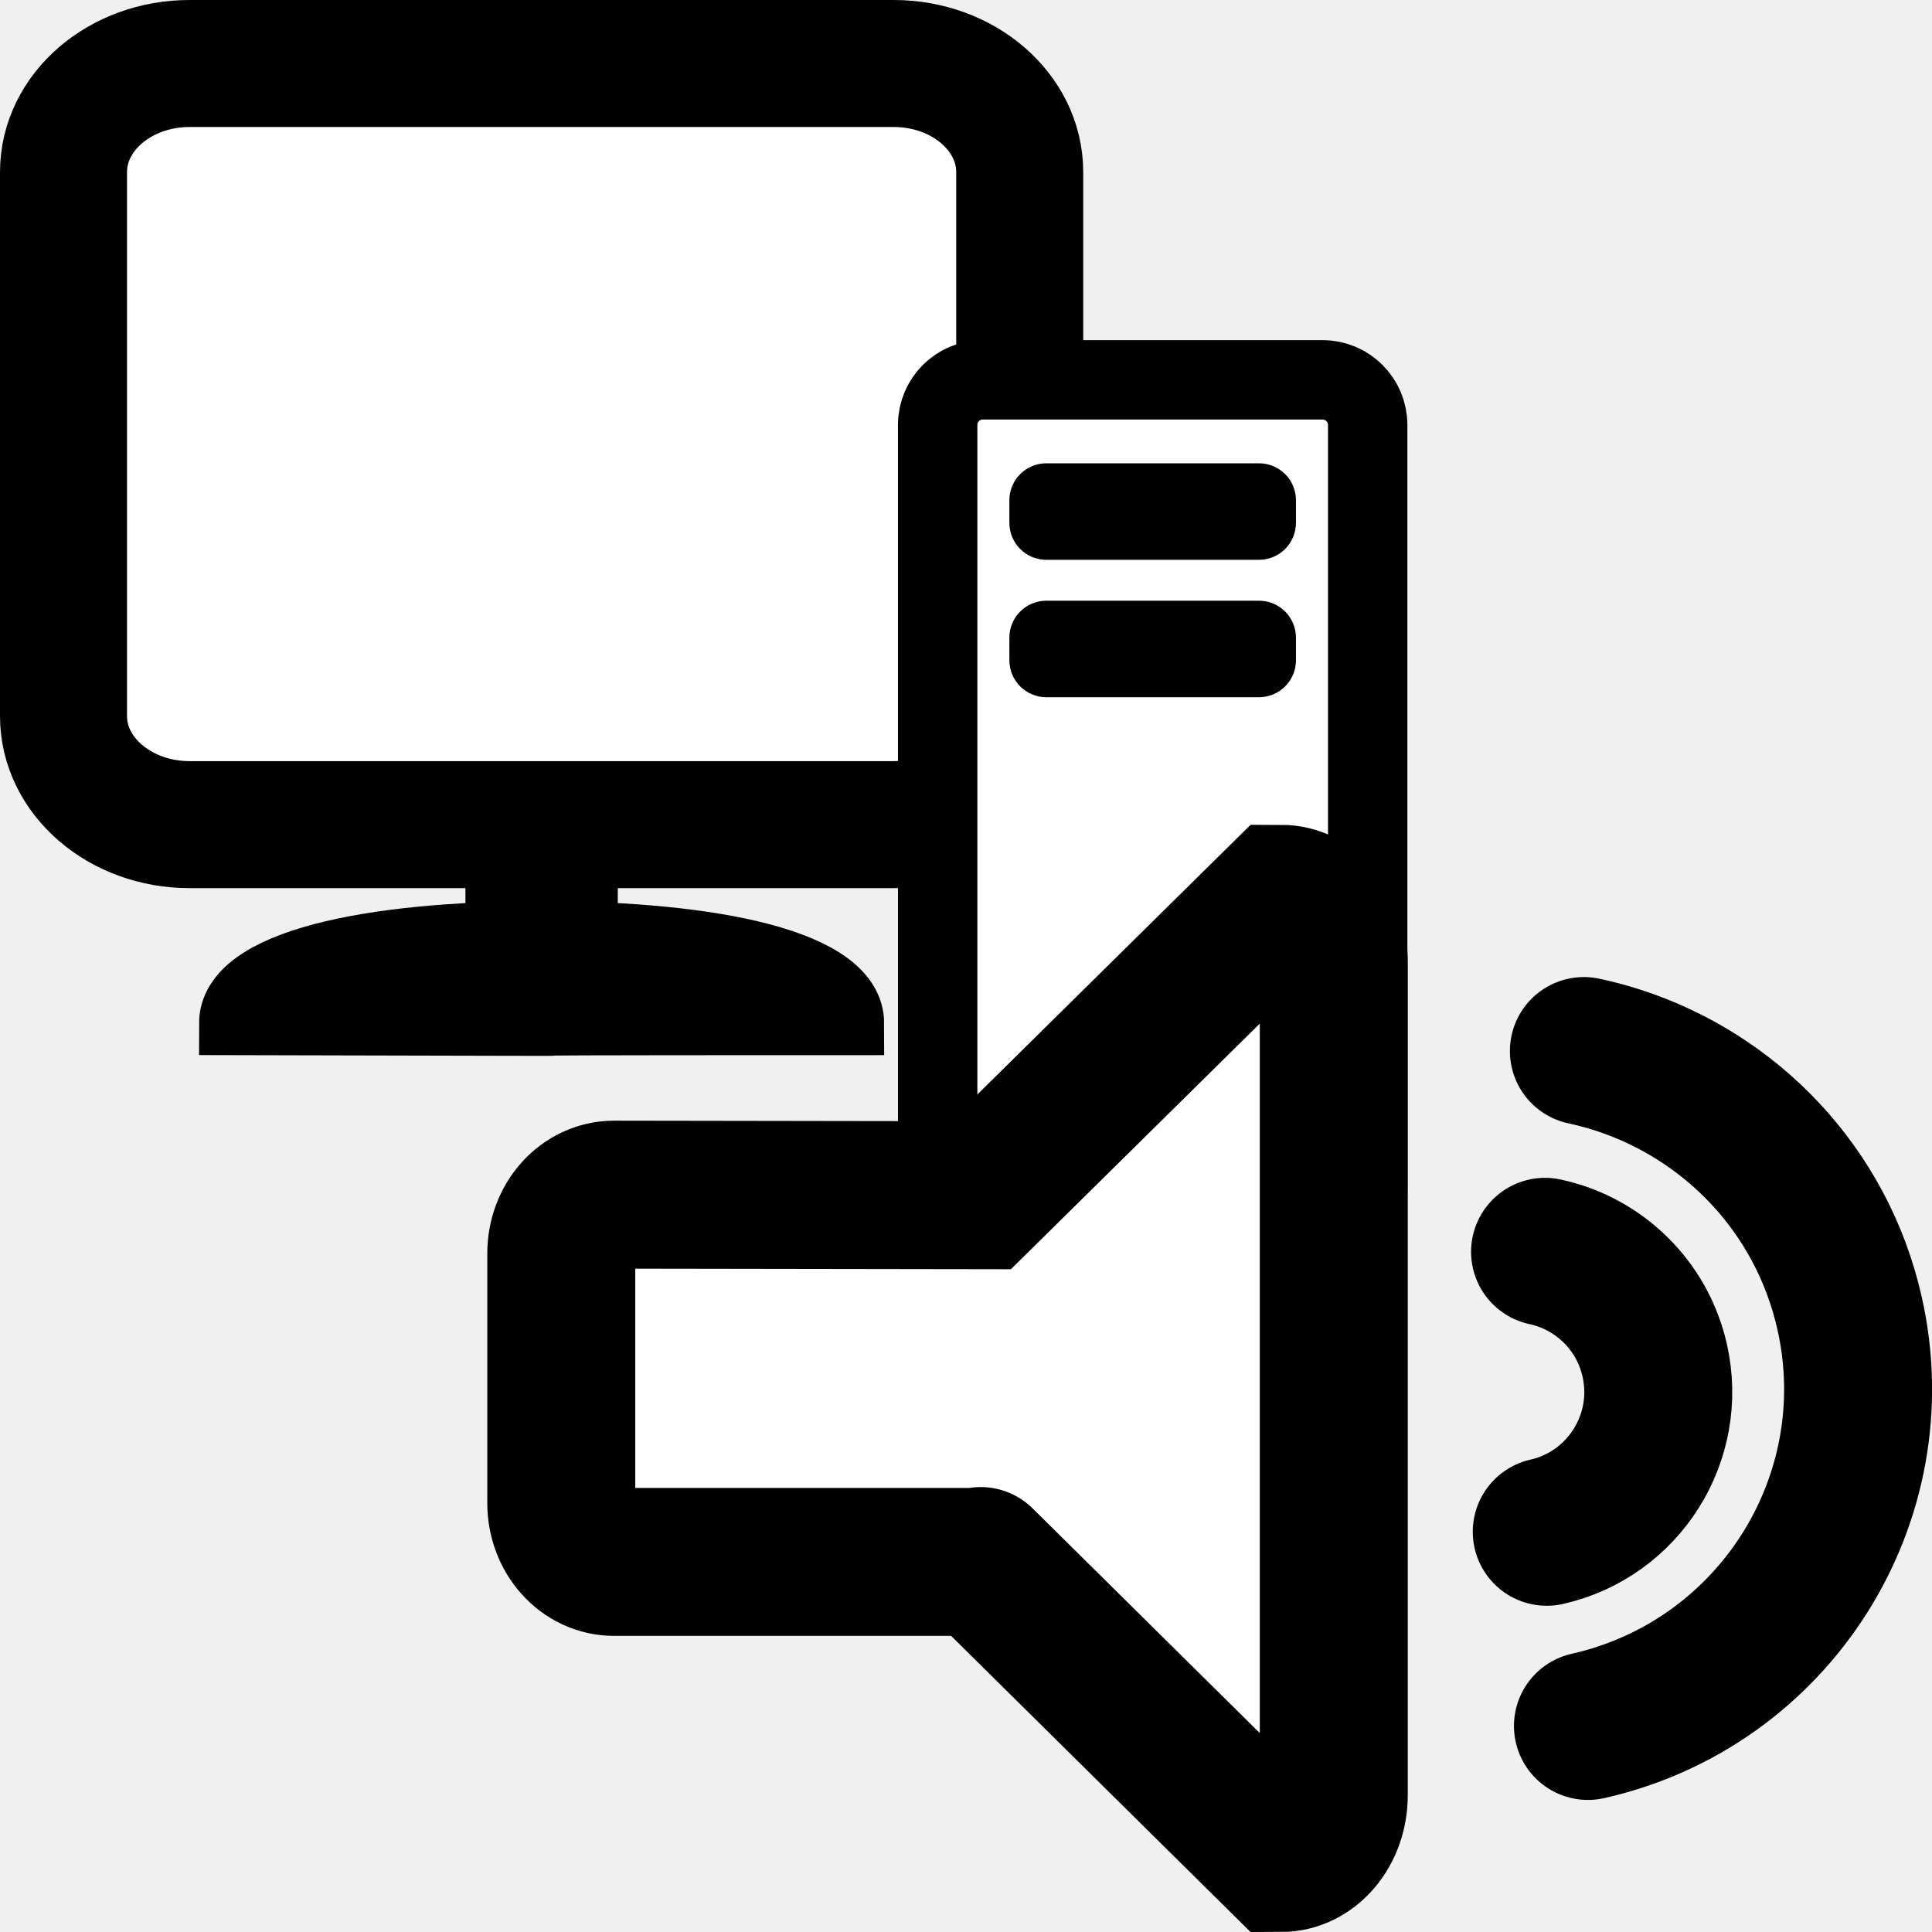
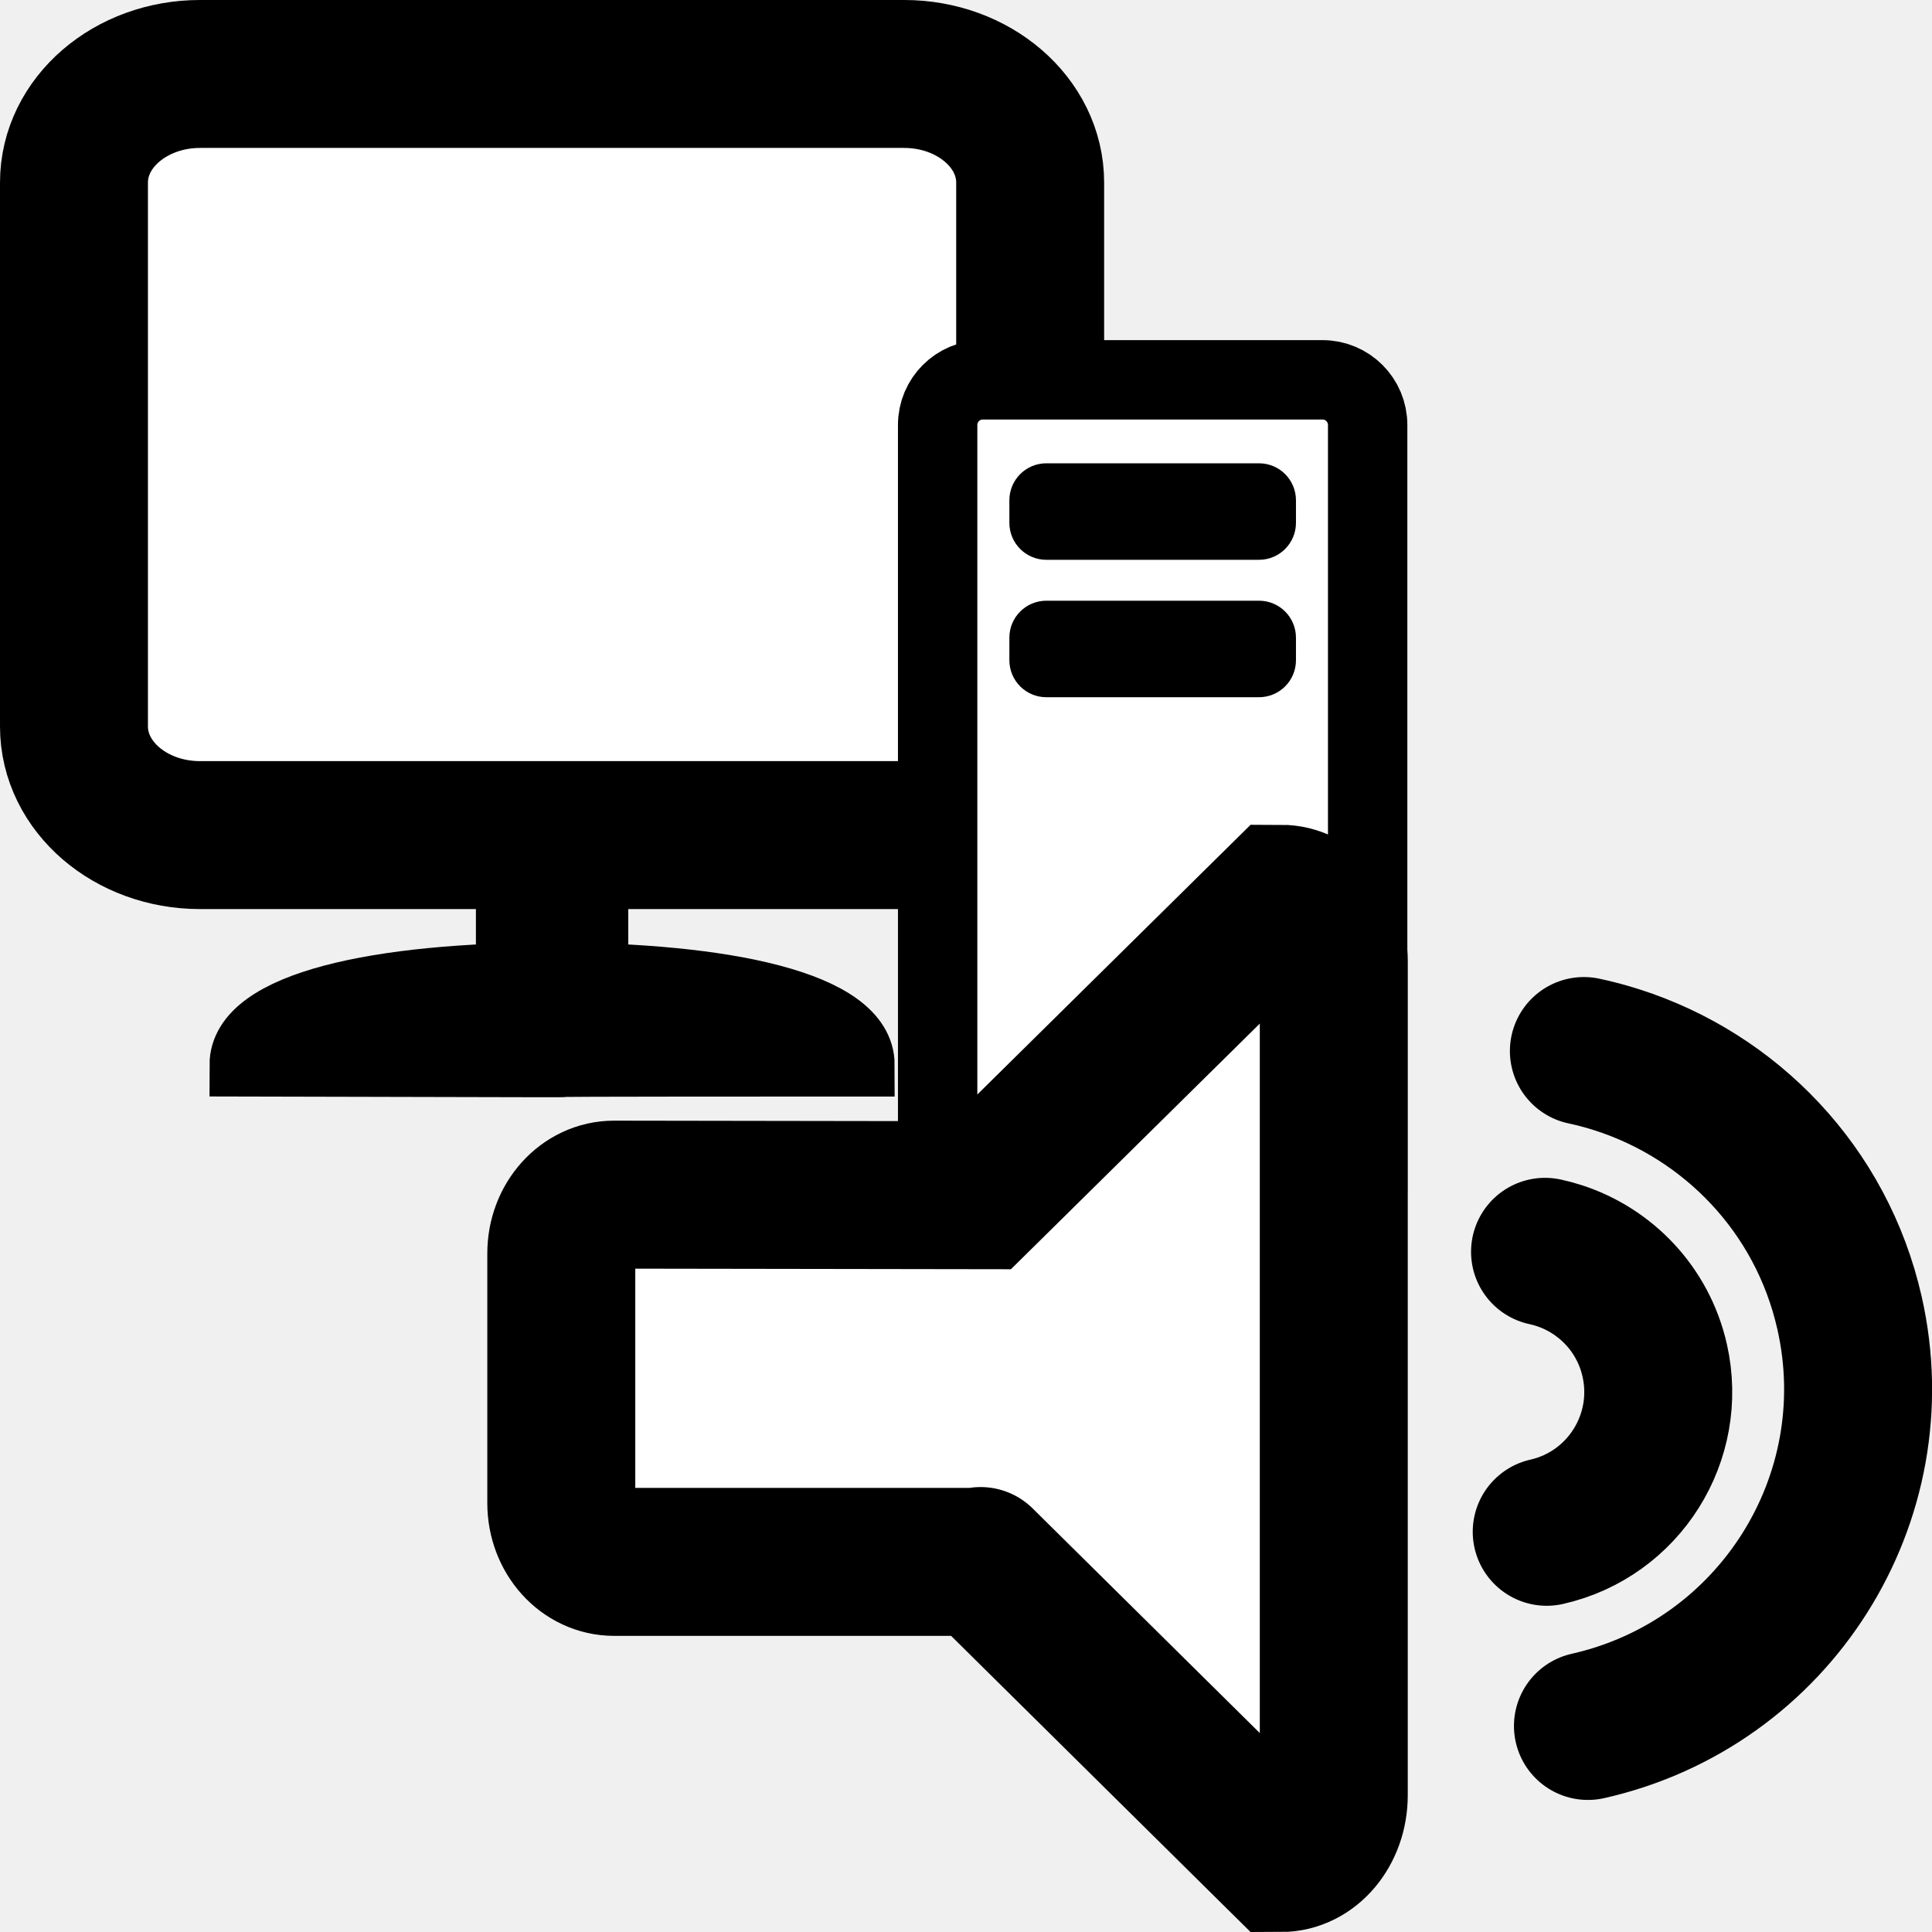
- <svg xmlns="http://www.w3.org/2000/svg" width="100" height="100" viewBox="0 0 100 100" id="svg2" version="1.1">
+ <svg xmlns="http://www.w3.org/2000/svg" width="100" height="100" viewBox="0 0 93.75 93.75" id="svg2" version="1.1">
  <defs id="defs4">
    </defs>
-   <g id="layer1" transform="translate(-748.5606,-561.9799)">
-     <g id="g4259" transform="translate(-5.0321503e-5,-1.9474335e-5)">
-       <path id="path4150-9" d="m 792.681,614.951 c -32.174,0 1.338,0.082 -32.174,0 0,-3.205 7.202,-4.685 16.087,-4.685 8.885,0 16.087,1.48 16.087,4.685 z" style="color:#000000;clip-rule:nonzero;display:inline;overflow:visible;visibility:visible;opacity:1;isolation:auto;mix-blend-mode:normal;color-interpolation:sRGB;color-interpolation-filters:linearRGB;solid-color:#000000;solid-opacity:1;fill:#000000;fill-opacity:1;fill-rule:nonzero;stroke:#000000;stroke-width:3.287;stroke-linecap:round;stroke-linejoin:miter;stroke-miterlimit:4;stroke-dasharray:none;stroke-dashoffset:0;stroke-opacity:1;marker:none;color-rendering:auto;image-rendering:auto;shape-rendering:auto;text-rendering:auto;enable-background:accumulate" />
-       <rect rx="6.526" ry="5.619" style="color:#000000;clip-rule:nonzero;display:inline;overflow:visible;visibility:visible;opacity:1;isolation:auto;mix-blend-mode:normal;color-interpolation:sRGB;color-interpolation-filters:linearRGB;solid-color:#000000;solid-opacity:1;fill:#ffffff;fill-opacity:1;fill-rule:nonzero;stroke:#000000;stroke-width:6.574;stroke-linecap:round;stroke-linejoin:miter;stroke-miterlimit:4;stroke-dasharray:none;stroke-dashoffset:0;stroke-opacity:1;marker:none;color-rendering:auto;image-rendering:auto;shape-rendering:auto;text-rendering:auto;enable-background:accumulate" id="rect4134-3" width="49.493" height="39.396" x="751.848" y="565.267" />
-       <rect ry="0.68" rx="0.68" y="605.102" x="773.062" height="6.012" width="7.064" id="rect4275-6" style="color:#000000;clip-rule:nonzero;display:inline;overflow:visible;visibility:visible;opacity:1;isolation:auto;mix-blend-mode:normal;color-interpolation:sRGB;color-interpolation-filters:linearRGB;solid-color:#000000;solid-opacity:1;fill:#000000;fill-opacity:1;fill-rule:nonzero;stroke:#000000;stroke-width:0.822;stroke-linecap:round;stroke-linejoin:miter;stroke-miterlimit:4;stroke-dasharray:none;stroke-dashoffset:0;stroke-opacity:1;marker:none;color-rendering:auto;image-rendering:auto;shape-rendering:auto;text-rendering:auto;enable-background:accumulate" />
-       <flowRoot transform="matrix(0.1997506,0,0,0.1979892,599.1143,499.0784)" style="font-style:normal;font-variant:normal;font-weight:normal;font-stretch:normal;font-size:183.291px;line-height:125%;font-family:Sans;-inkscape-font-specification:'Sans, Normal';text-align:start;letter-spacing:0px;word-spacing:0px;writing-mode:lr-tb;text-anchor:start;fill:#000000;fill-opacity:1;stroke:none;stroke-width:1px;stroke-linecap:butt;stroke-linejoin:miter;stroke-opacity:1" id="flowRoot4277-0" xml:space="preserve">
-         <flowRegion id="flowRegion4279-6">
-           <rect style="font-size:183.291px" y="308.435" x="787.187" height="265.83" width="259.409" id="rect4281-2" />
-         </flowRegion>
-         <flowPara style="font-weight:bold;font-size:152.743px" id="flowPara4283-6">pc</flowPara>
-       </flowRoot>
-       <rect rx="2.336" ry="2.336" y="581.64" x="797.094" height="44.284" width="22.258" id="rect4162-1" style="color:#000000;clip-rule:nonzero;display:inline;overflow:visible;visibility:visible;opacity:1;isolation:auto;mix-blend-mode:normal;color-interpolation:sRGB;color-interpolation-filters:linearRGB;solid-color:#000000;solid-opacity:1;fill:#ffffff;fill-opacity:1;fill-rule:nonzero;stroke:#000000;stroke-width:4.109;stroke-linecap:round;stroke-linejoin:miter;stroke-miterlimit:4;stroke-dasharray:none;stroke-dashoffset:0;stroke-opacity:1;marker:none;color-rendering:auto;image-rendering:auto;shape-rendering:auto;text-rendering:auto;enable-background:accumulate" />
-       <ellipse ry="2.863" rx="2.878" cy="617.32" cx="808.223" id="path4166-8" style="color:#000000;clip-rule:nonzero;display:inline;overflow:visible;visibility:visible;opacity:1;isolation:auto;mix-blend-mode:normal;color-interpolation:sRGB;color-interpolation-filters:linearRGB;solid-color:#000000;solid-opacity:1;fill:#ffffff;fill-opacity:0.892;fill-rule:nonzero;stroke:#000000;stroke-width:2.465;stroke-linecap:round;stroke-linejoin:miter;stroke-miterlimit:4;stroke-dasharray:none;stroke-dashoffset:0;stroke-opacity:1;marker:none;color-rendering:auto;image-rendering:auto;shape-rendering:auto;text-rendering:auto;enable-background:accumulate" />
-       <g transform="matrix(0.2091917,0,0,0.2091917,712.5744,507.871)" id="g6126-7">
+   <g id="layer1" transform="translate(-748.5606,-568.2299)">
+     <g id="g6406">
+       <g transform="translate(0.508178,0.5081454)" id="g6382">
+         <path style="color:#000000;clip-rule:nonzero;display:inline;overflow:visible;visibility:visible;opacity:1;isolation:auto;mix-blend-mode:normal;color-interpolation:sRGB;color-interpolation-filters:linearRGB;solid-color:#000000;solid-opacity:1;fill:#000000;fill-opacity:1;fill-rule:nonzero;stroke:#000000;stroke-width:3.082;stroke-linecap:round;stroke-linejoin:miter;stroke-miterlimit:4;stroke-dasharray:none;stroke-dashoffset:0;stroke-opacity:1;marker:none;color-rendering:auto;image-rendering:auto;shape-rendering:auto;text-rendering:auto;enable-background:accumulate" d="m 789.924,619.39 c -30.164,0 1.254,0.077 -30.164,0 0,-3.005 6.752,-4.392 15.082,-4.392 8.329,0 15.082,1.387 15.082,4.392 z" id="path4150-9" />
+         <rect y="571.311" x="751.642" height="36.934" width="46.399" id="rect4134-3" style="color:#000000;clip-rule:nonzero;display:inline;overflow:visible;visibility:visible;opacity:1;isolation:auto;mix-blend-mode:normal;color-interpolation:sRGB;color-interpolation-filters:linearRGB;solid-color:#000000;solid-opacity:1;fill:#ffffff;fill-opacity:1;fill-rule:nonzero;stroke:#000000;stroke-width:7.179;stroke-linecap:round;stroke-linejoin:miter;stroke-miterlimit:4;stroke-dasharray:none;stroke-dashoffset:0;stroke-opacity:1;marker:none;color-rendering:auto;image-rendering:auto;shape-rendering:auto;text-rendering:auto;enable-background:accumulate" ry="5.268" rx="6.118" />
+         <rect style="color:#000000;clip-rule:nonzero;display:inline;overflow:visible;visibility:visible;opacity:1;isolation:auto;mix-blend-mode:normal;color-interpolation:sRGB;color-interpolation-filters:linearRGB;solid-color:#000000;solid-opacity:1;fill:#000000;fill-opacity:1;fill-rule:nonzero;stroke:#000000;stroke-width:0.77;stroke-linecap:round;stroke-linejoin:miter;stroke-miterlimit:4;stroke-dasharray:none;stroke-dashoffset:0;stroke-opacity:1;marker:none;color-rendering:auto;image-rendering:auto;shape-rendering:auto;text-rendering:auto;enable-background:accumulate" id="rect4275-6" width="6.622" height="5.636" x="771.531" y="610.157" rx="0.638" ry="0.638" />
+         <flowRoot xml:space="preserve" id="flowRoot4277-0" style="font-style:normal;font-variant:normal;font-weight:normal;font-stretch:normal;line-height:0.01%;font-family:sans-serif;-inkscape-font-specification:'Sans, Normal';text-align:start;letter-spacing:0px;word-spacing:0px;writing-mode:lr-tb;text-anchor:start;fill:#000000;fill-opacity:1;stroke:none;stroke-width:1px;stroke-linecap:butt;stroke-linejoin:miter;stroke-opacity:1" transform="matrix(0.1872662,0,0,0.1856148,608.4546,512.4343)">
+           <flowRegion style="font-family:sans-serif" id="flowRegion4279-6">
+             <rect id="rect4281-2" width="259.409" height="265.83" x="787.187" y="308.435" style="font-size:183.291px;font-family:sans-serif" />
+           </flowRegion>
+           <flowPara id="flowPara4283-6" style="font-weight:bold;font-size:152.743px;line-height:1.25;font-family:sans-serif">pc</flowPara>
+         </flowRoot>
+       </g>
+       <rect rx="2.19" ry="2.19" y="586.661" x="794.06" height="41.516" width="20.866" id="rect4162-1" style="color:#000000;clip-rule:nonzero;display:inline;overflow:visible;visibility:visible;opacity:1;isolation:auto;mix-blend-mode:normal;color-interpolation:sRGB;color-interpolation-filters:linearRGB;solid-color:#000000;solid-opacity:1;fill:#ffffff;fill-opacity:1;fill-rule:nonzero;stroke:#000000;stroke-width:3.852;stroke-linecap:round;stroke-linejoin:miter;stroke-miterlimit:4;stroke-dasharray:none;stroke-dashoffset:0;stroke-opacity:1;marker:none;color-rendering:auto;image-rendering:auto;shape-rendering:auto;text-rendering:auto;enable-background:accumulate" />
+       <ellipse ry="2.684" rx="2.698" cy="620.111" cx="804.494" id="path4166-8" style="color:#000000;clip-rule:nonzero;display:inline;overflow:visible;visibility:visible;opacity:1;isolation:auto;mix-blend-mode:normal;color-interpolation:sRGB;color-interpolation-filters:linearRGB;solid-color:#000000;solid-opacity:1;fill:#ffffff;fill-opacity:0.892;fill-rule:nonzero;stroke:#000000;stroke-width:2.311;stroke-linecap:round;stroke-linejoin:miter;stroke-miterlimit:4;stroke-dasharray:none;stroke-dashoffset:0;stroke-opacity:1;marker:none;color-rendering:auto;image-rendering:auto;shape-rendering:auto;text-rendering:auto;enable-background:accumulate" />
+       <g transform="matrix(0.1961172,0,0,0.1961172,714.8235,517.5028)" id="g6126-7">
        <rect ry="3.251" style="color:#000000;clip-rule:nonzero;display:inline;overflow:visible;visibility:visible;opacity:1;isolation:auto;mix-blend-mode:normal;color-interpolation:sRGB;color-interpolation-filters:linearRGB;solid-color:#000000;solid-opacity:1;fill:#000000;fill-opacity:1;fill-rule:nonzero;stroke:#000000;stroke-width:11.785;stroke-linecap:round;stroke-linejoin:miter;stroke-miterlimit:4;stroke-dasharray:none;stroke-dashoffset:0;stroke-opacity:1;marker:none;color-rendering:auto;image-rendering:auto;shape-rendering:auto;text-rendering:auto;enable-background:accumulate" id="rect4271-9" width="59.126" height="12.094" x="427.664" y="379.182" rx="3.251" />
        <rect rx="3.251" y="413.182" x="427.664" height="12.094" width="59.126" id="rect6124-2" style="color:#000000;clip-rule:nonzero;display:inline;overflow:visible;visibility:visible;opacity:1;isolation:auto;mix-blend-mode:normal;color-interpolation:sRGB;color-interpolation-filters:linearRGB;solid-color:#000000;solid-opacity:1;fill:#000000;fill-opacity:1;fill-rule:nonzero;stroke:#000000;stroke-width:11.785;stroke-linecap:round;stroke-linejoin:miter;stroke-miterlimit:4;stroke-dasharray:none;stroke-dashoffset:0;stroke-opacity:1;marker:none;color-rendering:auto;image-rendering:auto;shape-rendering:auto;text-rendering:auto;enable-background:accumulate" ry="3.251" />
      </g>
-     </g>
-     <g id="g4227" transform="translate(-8.305086,-1.514206e-6)">
-       <g id="g4222">
-         <path id="path4158-3" d="m 838.847,616.381 c 0.587,0.125 1.165,0.28 1.733,0.462 5.84,1.874 10.564,6.688 12.015,13.087 2.184,9.633 -3.877,19.207 -13.538,21.385" style="color:#000000;clip-rule:nonzero;display:inline;overflow:visible;visibility:visible;opacity:1;isolation:auto;mix-blend-mode:normal;color-interpolation:sRGB;color-interpolation-filters:linearRGB;solid-color:#000000;solid-opacity:1;fill:none;fill-opacity:1;fill-rule:nonzero;stroke:#000000;stroke-width:7.658;stroke-linecap:round;stroke-linejoin:miter;stroke-miterlimit:4;stroke-dasharray:none;stroke-dashoffset:0;stroke-opacity:1;marker:none;color-rendering:auto;image-rendering:auto;shape-rendering:auto;text-rendering:auto;enable-background:accumulate" />
-         <path style="color:#000000;clip-rule:nonzero;display:inline;overflow:visible;visibility:visible;opacity:1;isolation:auto;mix-blend-mode:normal;color-interpolation:sRGB;color-interpolation-filters:linearRGB;solid-color:#000000;solid-opacity:1;fill:none;fill-opacity:1;fill-rule:nonzero;stroke:#000000;stroke-width:7.658;stroke-linecap:round;stroke-linejoin:miter;stroke-miterlimit:4;stroke-dasharray:none;stroke-dashoffset:0;stroke-opacity:1;marker:none;color-rendering:auto;image-rendering:auto;shape-rendering:auto;text-rendering:auto;enable-background:accumulate" d="m 836.837,626.773 c 0.242,0.052 0.481,0.116 0.716,0.192 2.411,0.777 4.362,2.775 4.961,5.429 0.902,3.996 -1.601,7.968 -5.589,8.871" id="path4160-6" />
-         <path id="path4156-7" d="m 807.624,642.779 15.543,15.372 c 1.515,0 2.735,-1.45 2.735,-3.251 l 0,-43.148 c 0,-1.801 -1.22,-3.251 -2.735,-3.251 l -15.545,15.343 -18.97,-0.029 c -1.515,-0.002 -2.735,1.357 -2.735,3.044 l 0,12.921 c 0,1.686 1.22,3.044 2.735,3.044 l 18.968,0" style="color:#000000;clip-rule:nonzero;display:inline;overflow:visible;visibility:visible;opacity:1;isolation:auto;mix-blend-mode:normal;color-interpolation:sRGB;color-interpolation-filters:linearRGB;solid-color:#000000;solid-opacity:1;fill:#ffffff;fill-opacity:1;fill-rule:nonzero;stroke:#000000;stroke-width:7.658;stroke-linecap:round;stroke-linejoin:miter;stroke-miterlimit:4;stroke-dasharray:none;stroke-dashoffset:0;stroke-opacity:1;marker:none;color-rendering:auto;image-rendering:auto;shape-rendering:auto;text-rendering:auto;enable-background:accumulate" />
-       </g>
+       <path style="color:#000000;clip-rule:nonzero;display:inline;overflow:visible;visibility:visible;opacity:1;isolation:auto;mix-blend-mode:normal;color-interpolation:sRGB;color-interpolation-filters:linearRGB;solid-color:#000000;solid-opacity:1;fill:none;fill-opacity:1;fill-rule:nonzero;stroke:#000000;stroke-width:7.18;stroke-linecap:round;stroke-linejoin:miter;stroke-miterlimit:4;stroke-dasharray:none;stroke-dashoffset:0;stroke-opacity:1;marker:none;color-rendering:auto;image-rendering:auto;shape-rendering:auto;text-rendering:auto;enable-background:accumulate" d="m 825.418,619.231 c 0.55,0.117 1.092,0.262 1.625,0.433 5.475,1.757 9.904,6.27 11.264,12.269 2.048,9.031 -3.635,18.007 -12.692,20.049" id="path4158-3" />
+       <path id="path4160-6" d="m 823.533,628.974 c 0.227,0.049 0.451,0.109 0.671,0.18 2.26,0.729 4.089,2.601 4.651,5.089 0.846,3.746 -1.501,7.47 -5.24,8.317" style="color:#000000;clip-rule:nonzero;display:inline;overflow:visible;visibility:visible;opacity:1;isolation:auto;mix-blend-mode:normal;color-interpolation:sRGB;color-interpolation-filters:linearRGB;solid-color:#000000;solid-opacity:1;fill:none;fill-opacity:1;fill-rule:nonzero;stroke:#000000;stroke-width:7.18;stroke-linecap:round;stroke-linejoin:miter;stroke-miterlimit:4;stroke-dasharray:none;stroke-dashoffset:0;stroke-opacity:1;marker:none;color-rendering:auto;image-rendering:auto;shape-rendering:auto;text-rendering:auto;enable-background:accumulate" />
+       <path style="color:#000000;clip-rule:nonzero;display:inline;overflow:visible;visibility:visible;opacity:1;isolation:auto;mix-blend-mode:normal;color-interpolation:sRGB;color-interpolation-filters:linearRGB;solid-color:#000000;solid-opacity:1;fill:#ffffff;fill-opacity:1;fill-rule:nonzero;stroke:#000000;stroke-width:7.18;stroke-linecap:round;stroke-linejoin:miter;stroke-miterlimit:4;stroke-dasharray:none;stroke-dashoffset:0;stroke-opacity:1;marker:none;color-rendering:auto;image-rendering:auto;shape-rendering:auto;text-rendering:auto;enable-background:accumulate" d="m 796.146,643.979 14.572,14.411 c 1.421,0 2.564,-1.359 2.564,-3.048 v -40.451 c 0,-1.689 -1.144,-3.048 -2.564,-3.048 l -14.573,14.384 -17.784,-0.027 c -1.421,-0.002 -2.564,1.273 -2.564,2.853 v 12.114 c 0,1.581 1.144,2.853 2.564,2.853 h 17.783" id="path4156-7" />
    </g>
  </g>
</svg>
